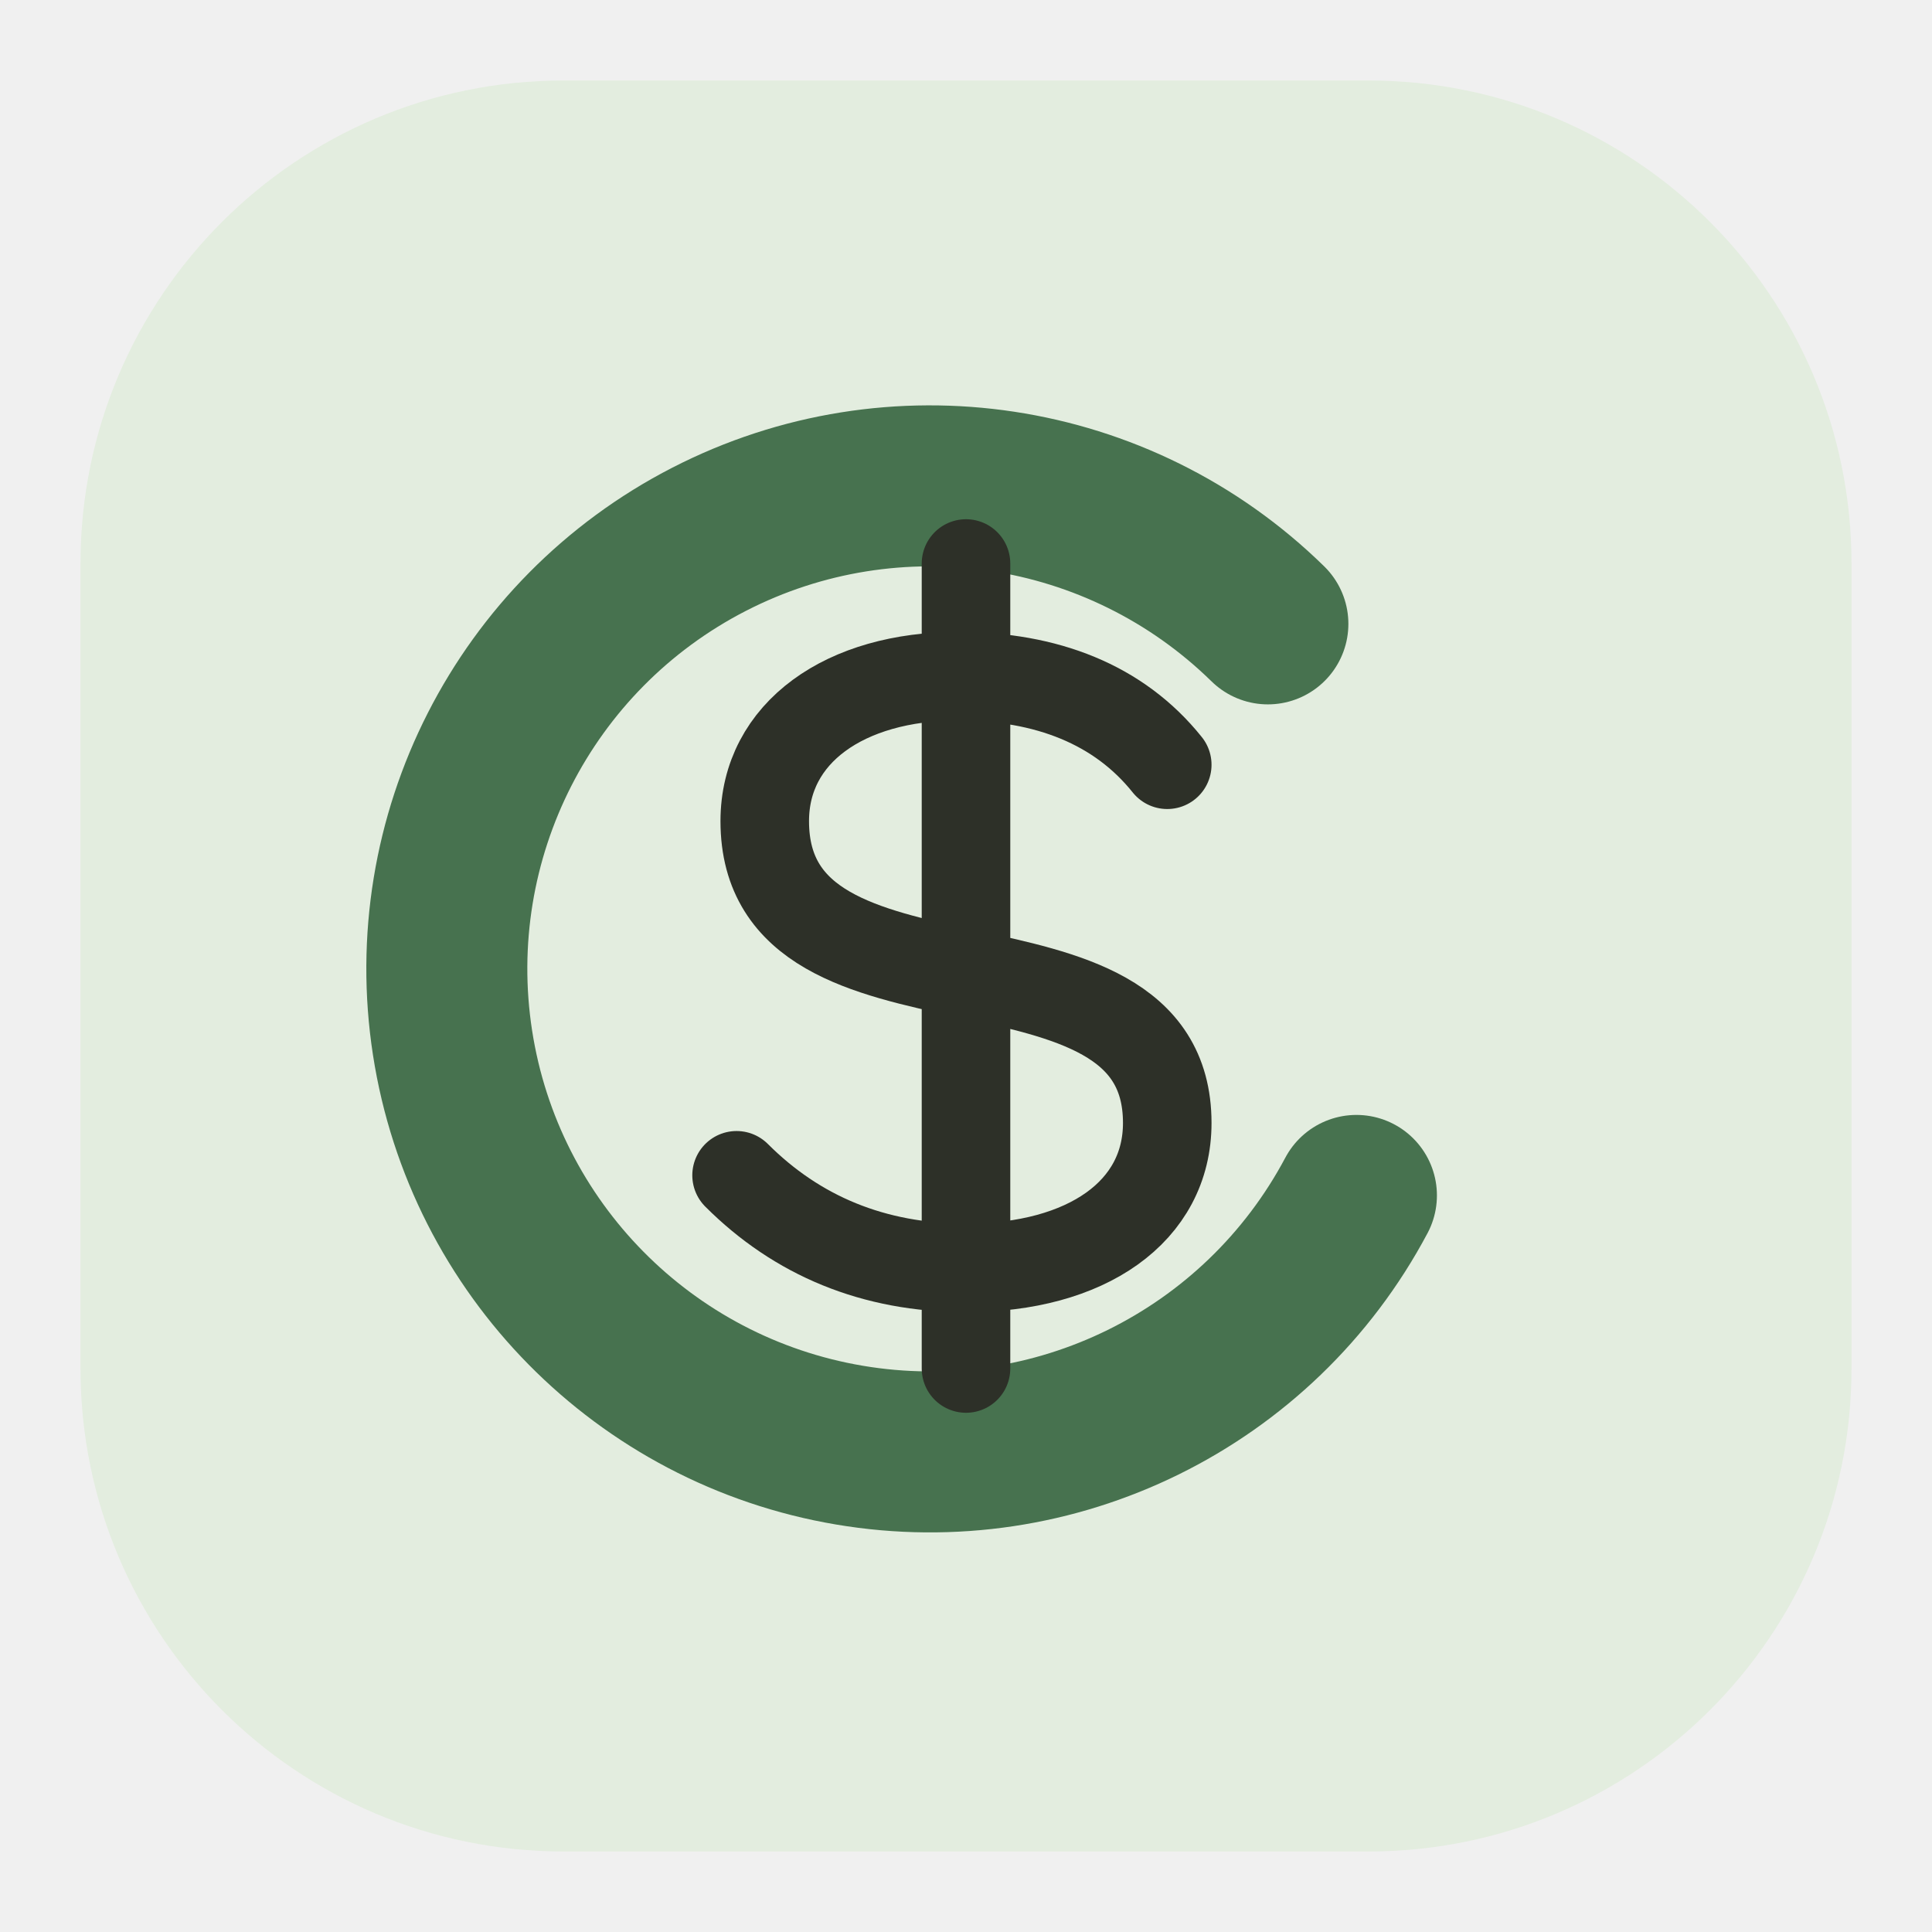
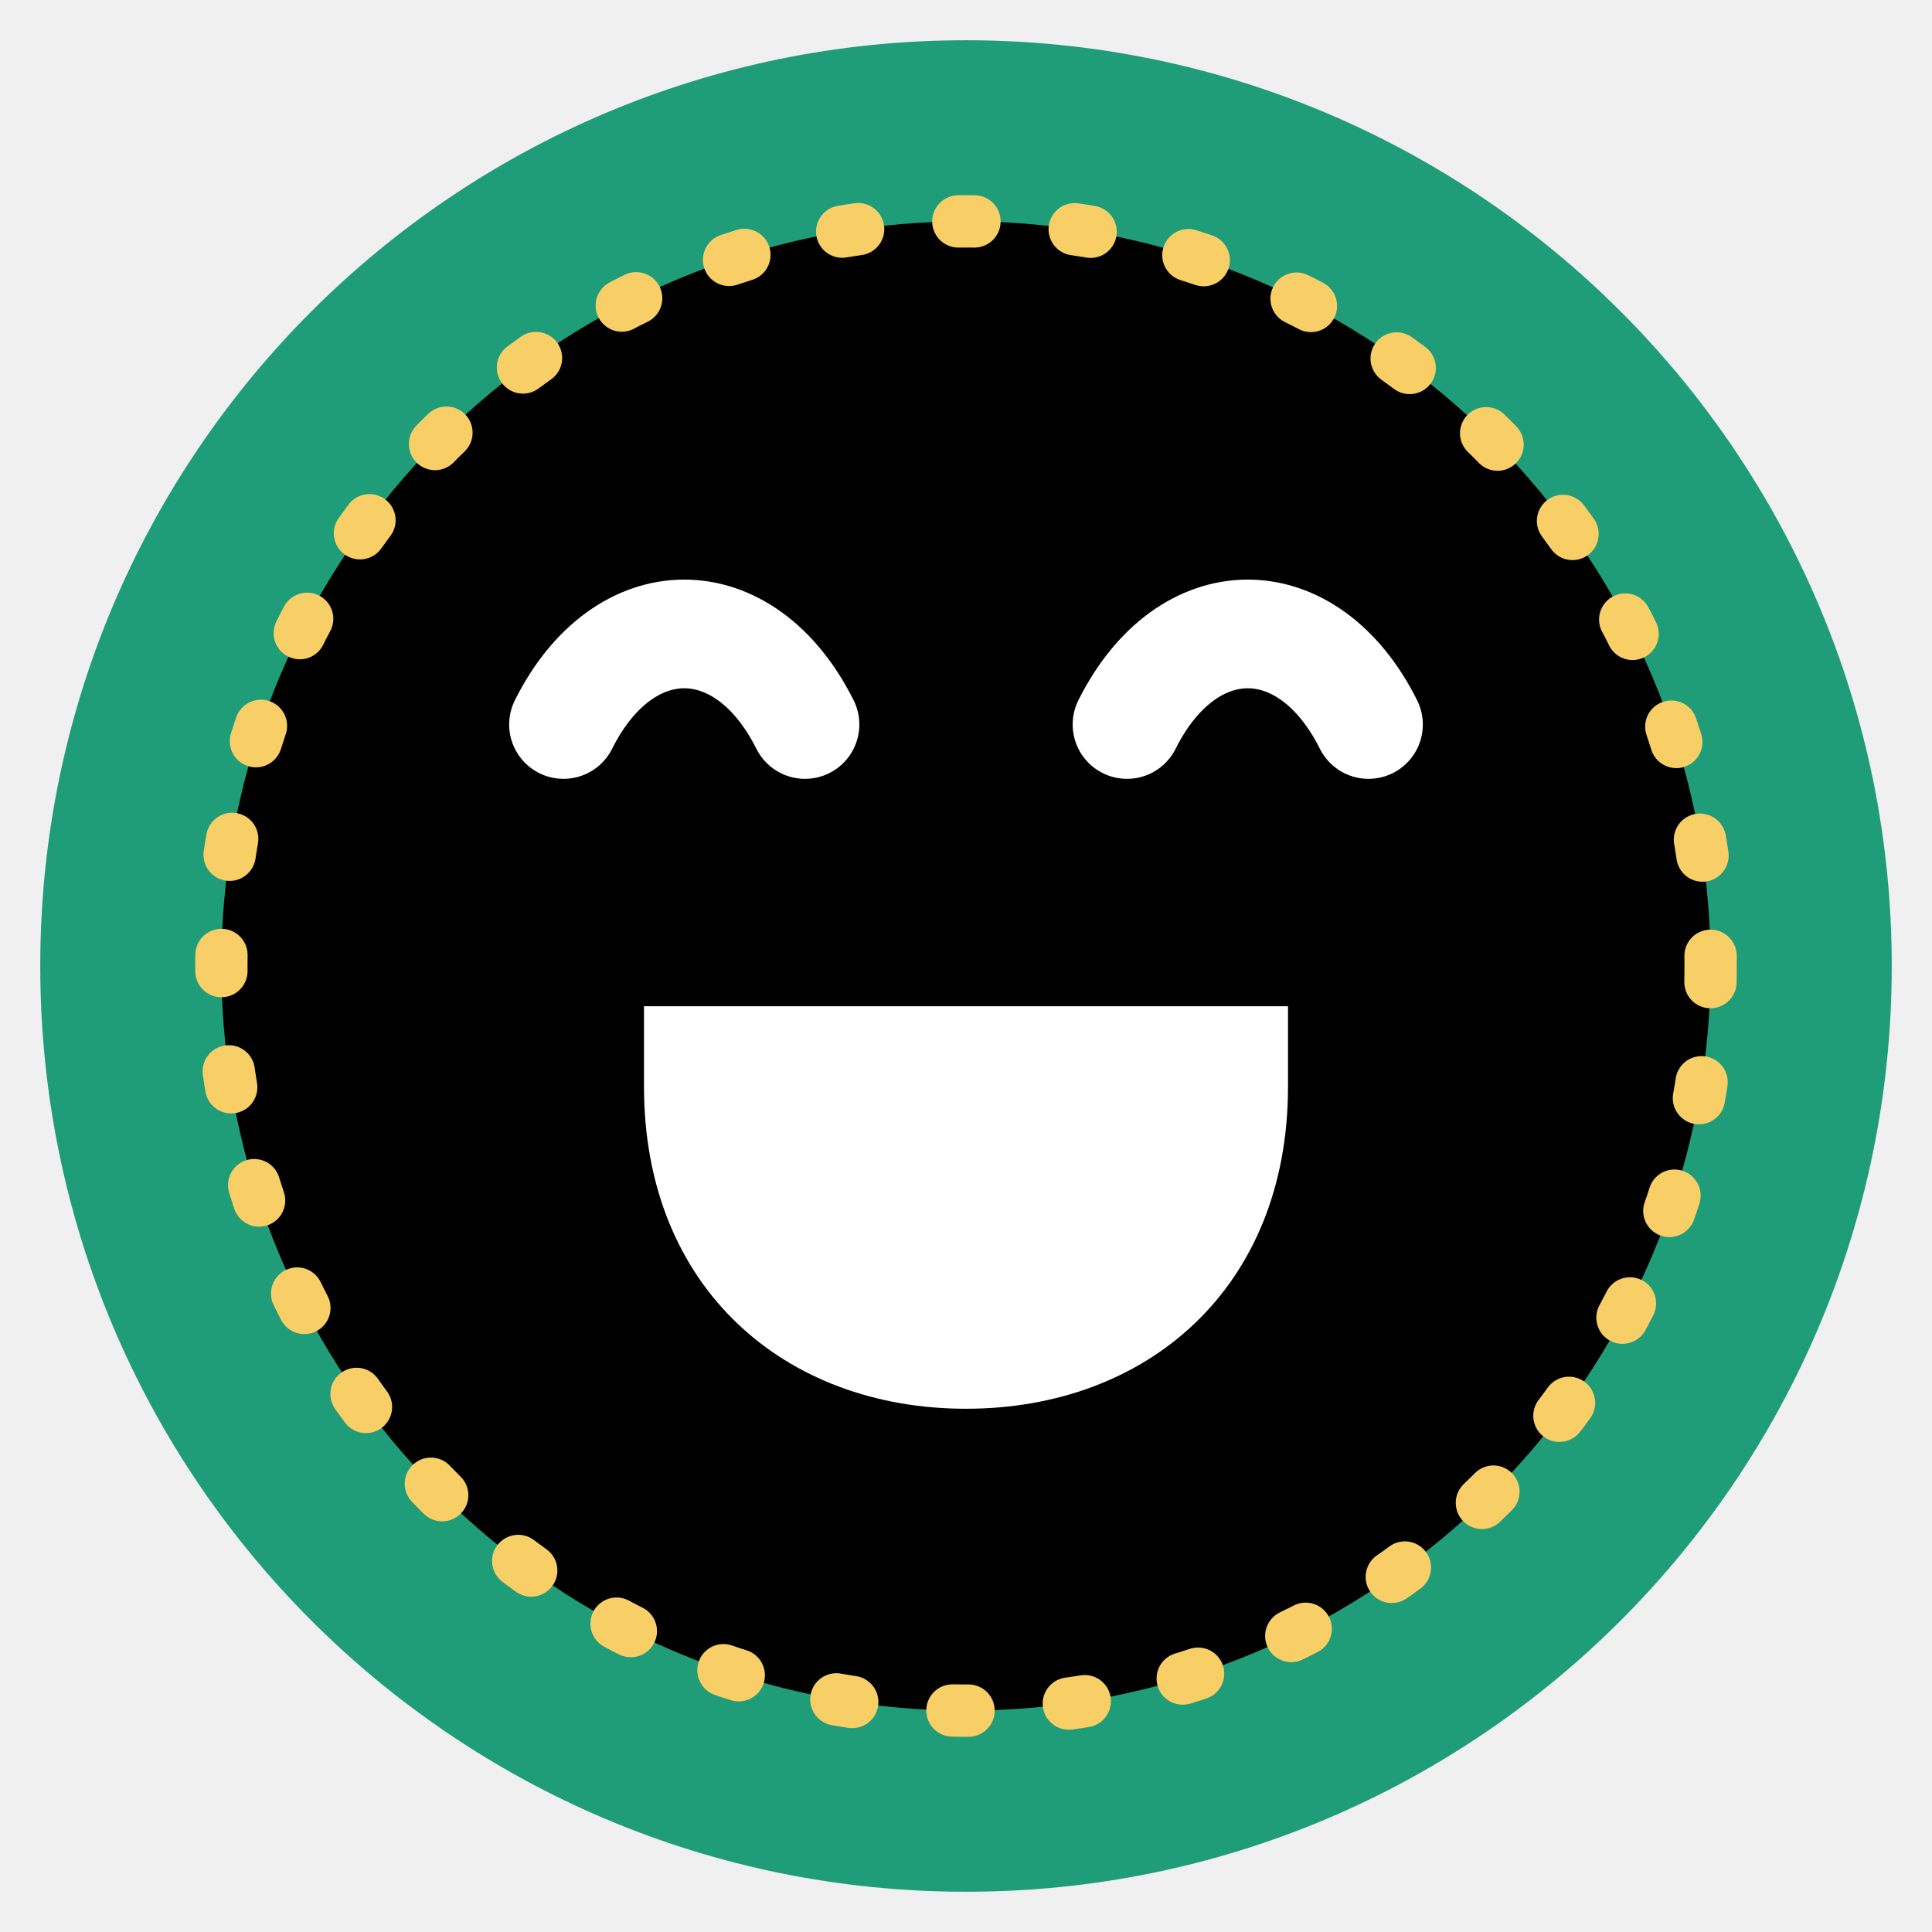
<svg xmlns="http://www.w3.org/2000/svg" viewBox="0 0 48 48">
-   <rect x="2" y="2" width="44" height="44" rx="12" fill="#e3eddf" />
-   <path d="M31.5 15.5a12 12 0 1 0 2.2 14.2" fill="none" stroke="#47724f" stroke-width="4" stroke-linecap="round" />
-   <path d="M24 14v20m5-15c-1.2-1.5-3-2.2-5.2-2.2-2.8 0-4.8 1.4-4.8 3.6 0 5.4 10 2.2 10 7.5 0 2.2-2 3.6-5 3.6-2.3 0-4.2-.8-5.7-2.3" fill="none" stroke="#2d3028" stroke-width="2.2" stroke-linecap="round" stroke-linejoin="round" />
+   <circle cx="24" cy="24" r="23" fill="#1F9D78" />
+   <circle cx="24" cy="24" r="18.5" stroke="#F8CE67" stroke-dasharray="0.4 2.5" stroke-linecap="round" stroke-width="1.3" />
+   <path d="M14 18c1.5-3 4.5-3 6 0m8 0c1.5-3 4.5-3 6 0" stroke="#FFF" stroke-linecap="round" stroke-width="2.7" />
+   <path d="M16 25h16v2c0 5-3.5 8-8 8s-8-3-8-8v-2Z" fill="#FFF" />
</svg>
